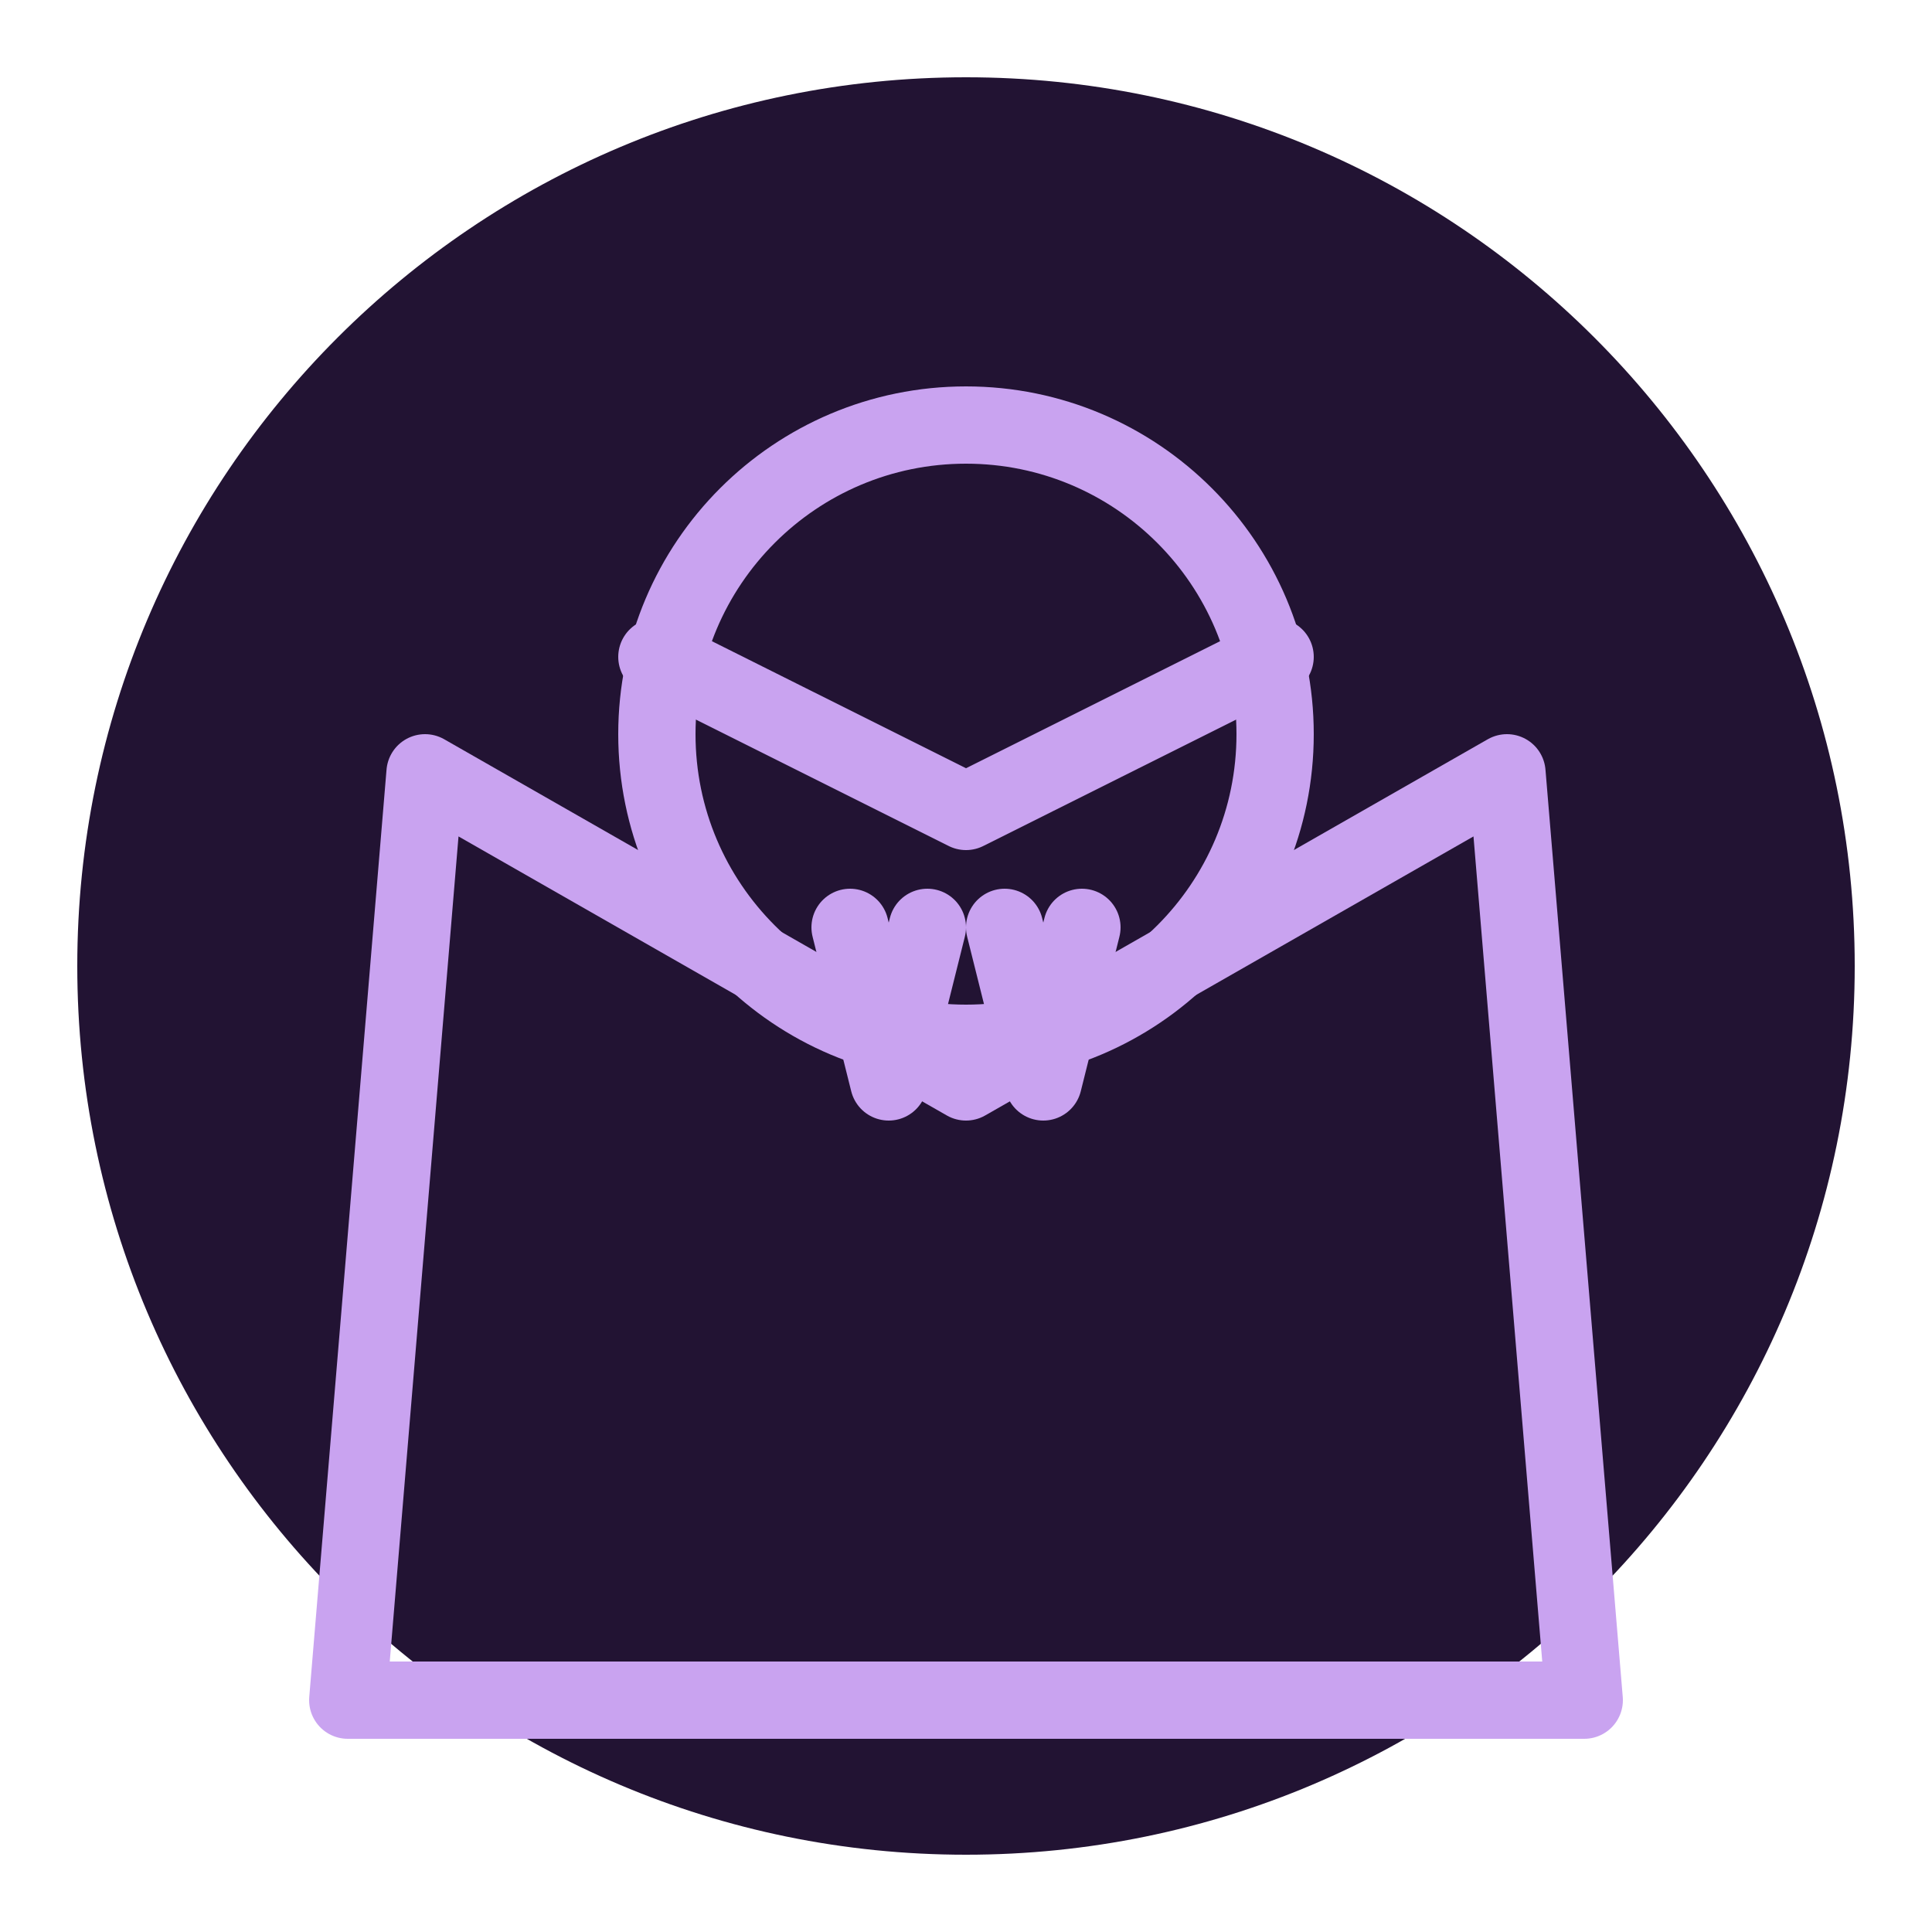
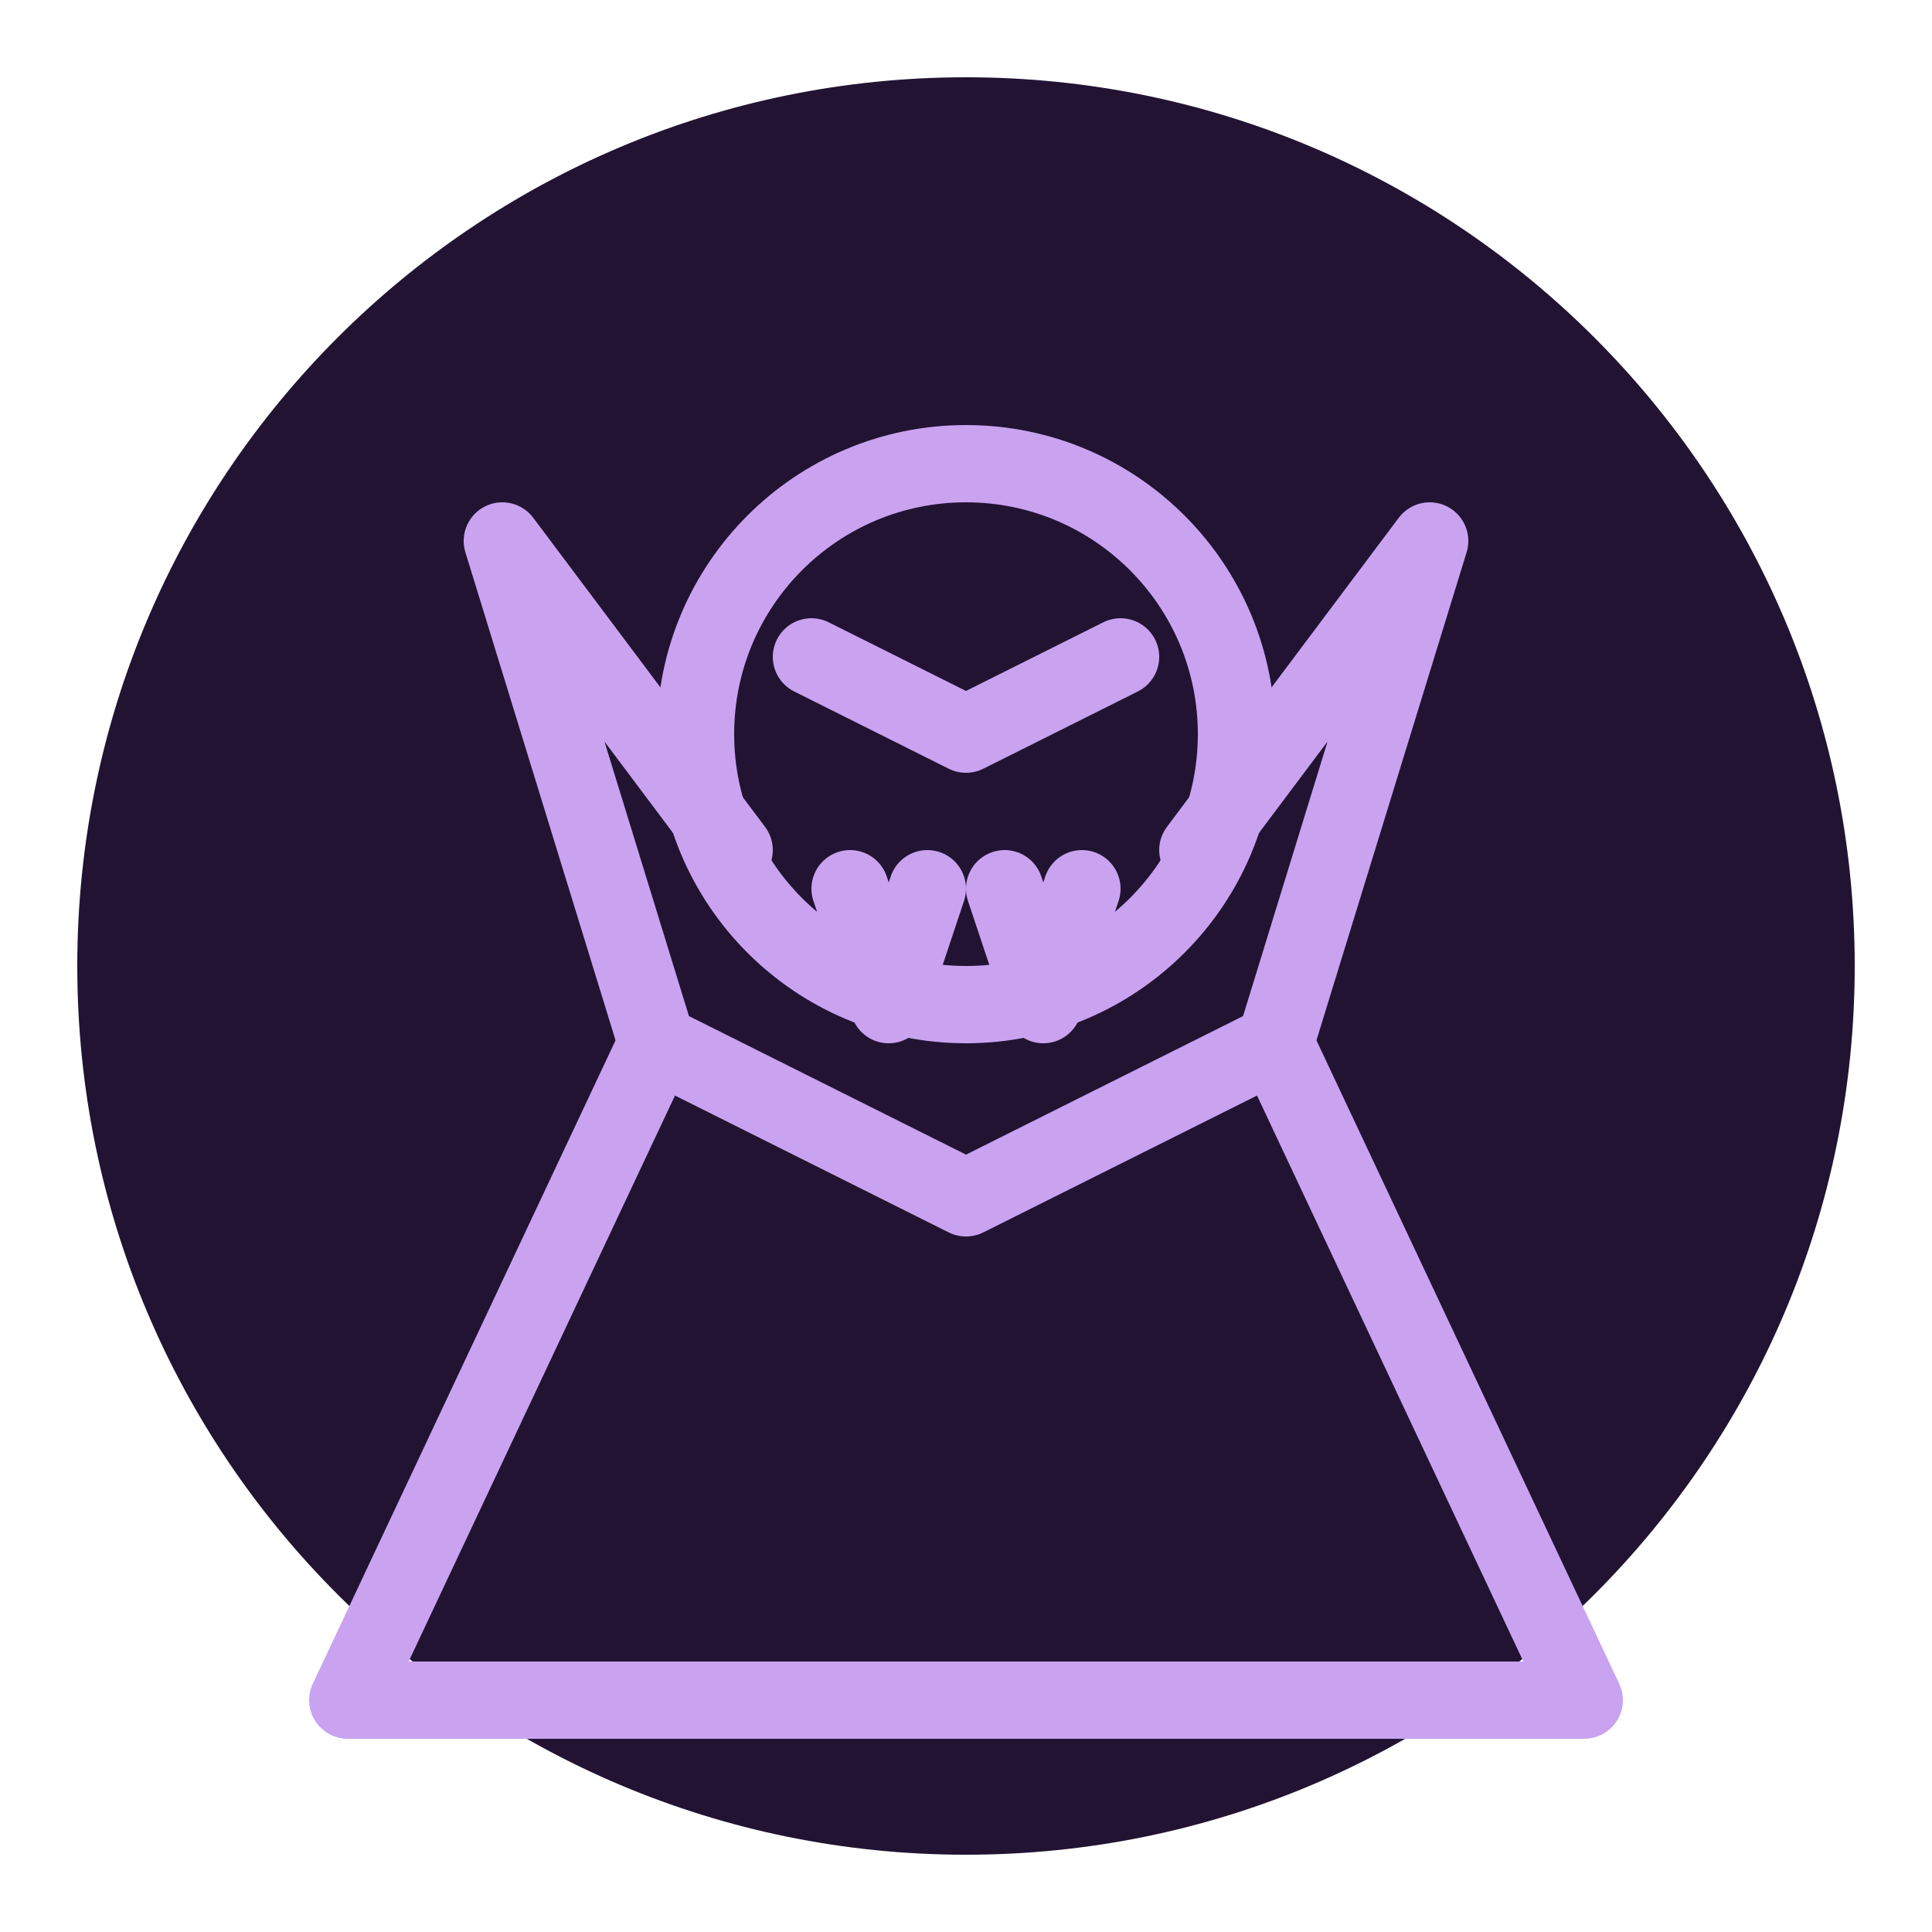
<svg xmlns="http://www.w3.org/2000/svg" viewBox="0 0 100 100">
  <circle cx="50" cy="50" r="46" fill="#221333" />
  <g fill="none" stroke-width="4" stroke-linecap="round" stroke-linejoin="round" stroke="#c9a3f0">
-     <circle cx="50" cy="38" r="16" />
-     <path d="M34 34l16 8 16-8" />
-     <path d="M44 48l2 8 2-8M52 48l2 8 2-8" />
-     <path d="M50 56L22 40l-4 48h64l-4-48z" />
+     <circle cx="50" cy="38" r="14" />
+     <path d="M42 34l8 4 8-4" />
+     <path d="M44 46l2 6 2-6M52 46l2 6 2-6" />
+     <path d="M50 62L34 54 18 88h64L66 54z" />
+     <path d="M34 54l-8-26 12 16M66 54l8-26-12 16" />
  </g>
</svg>
